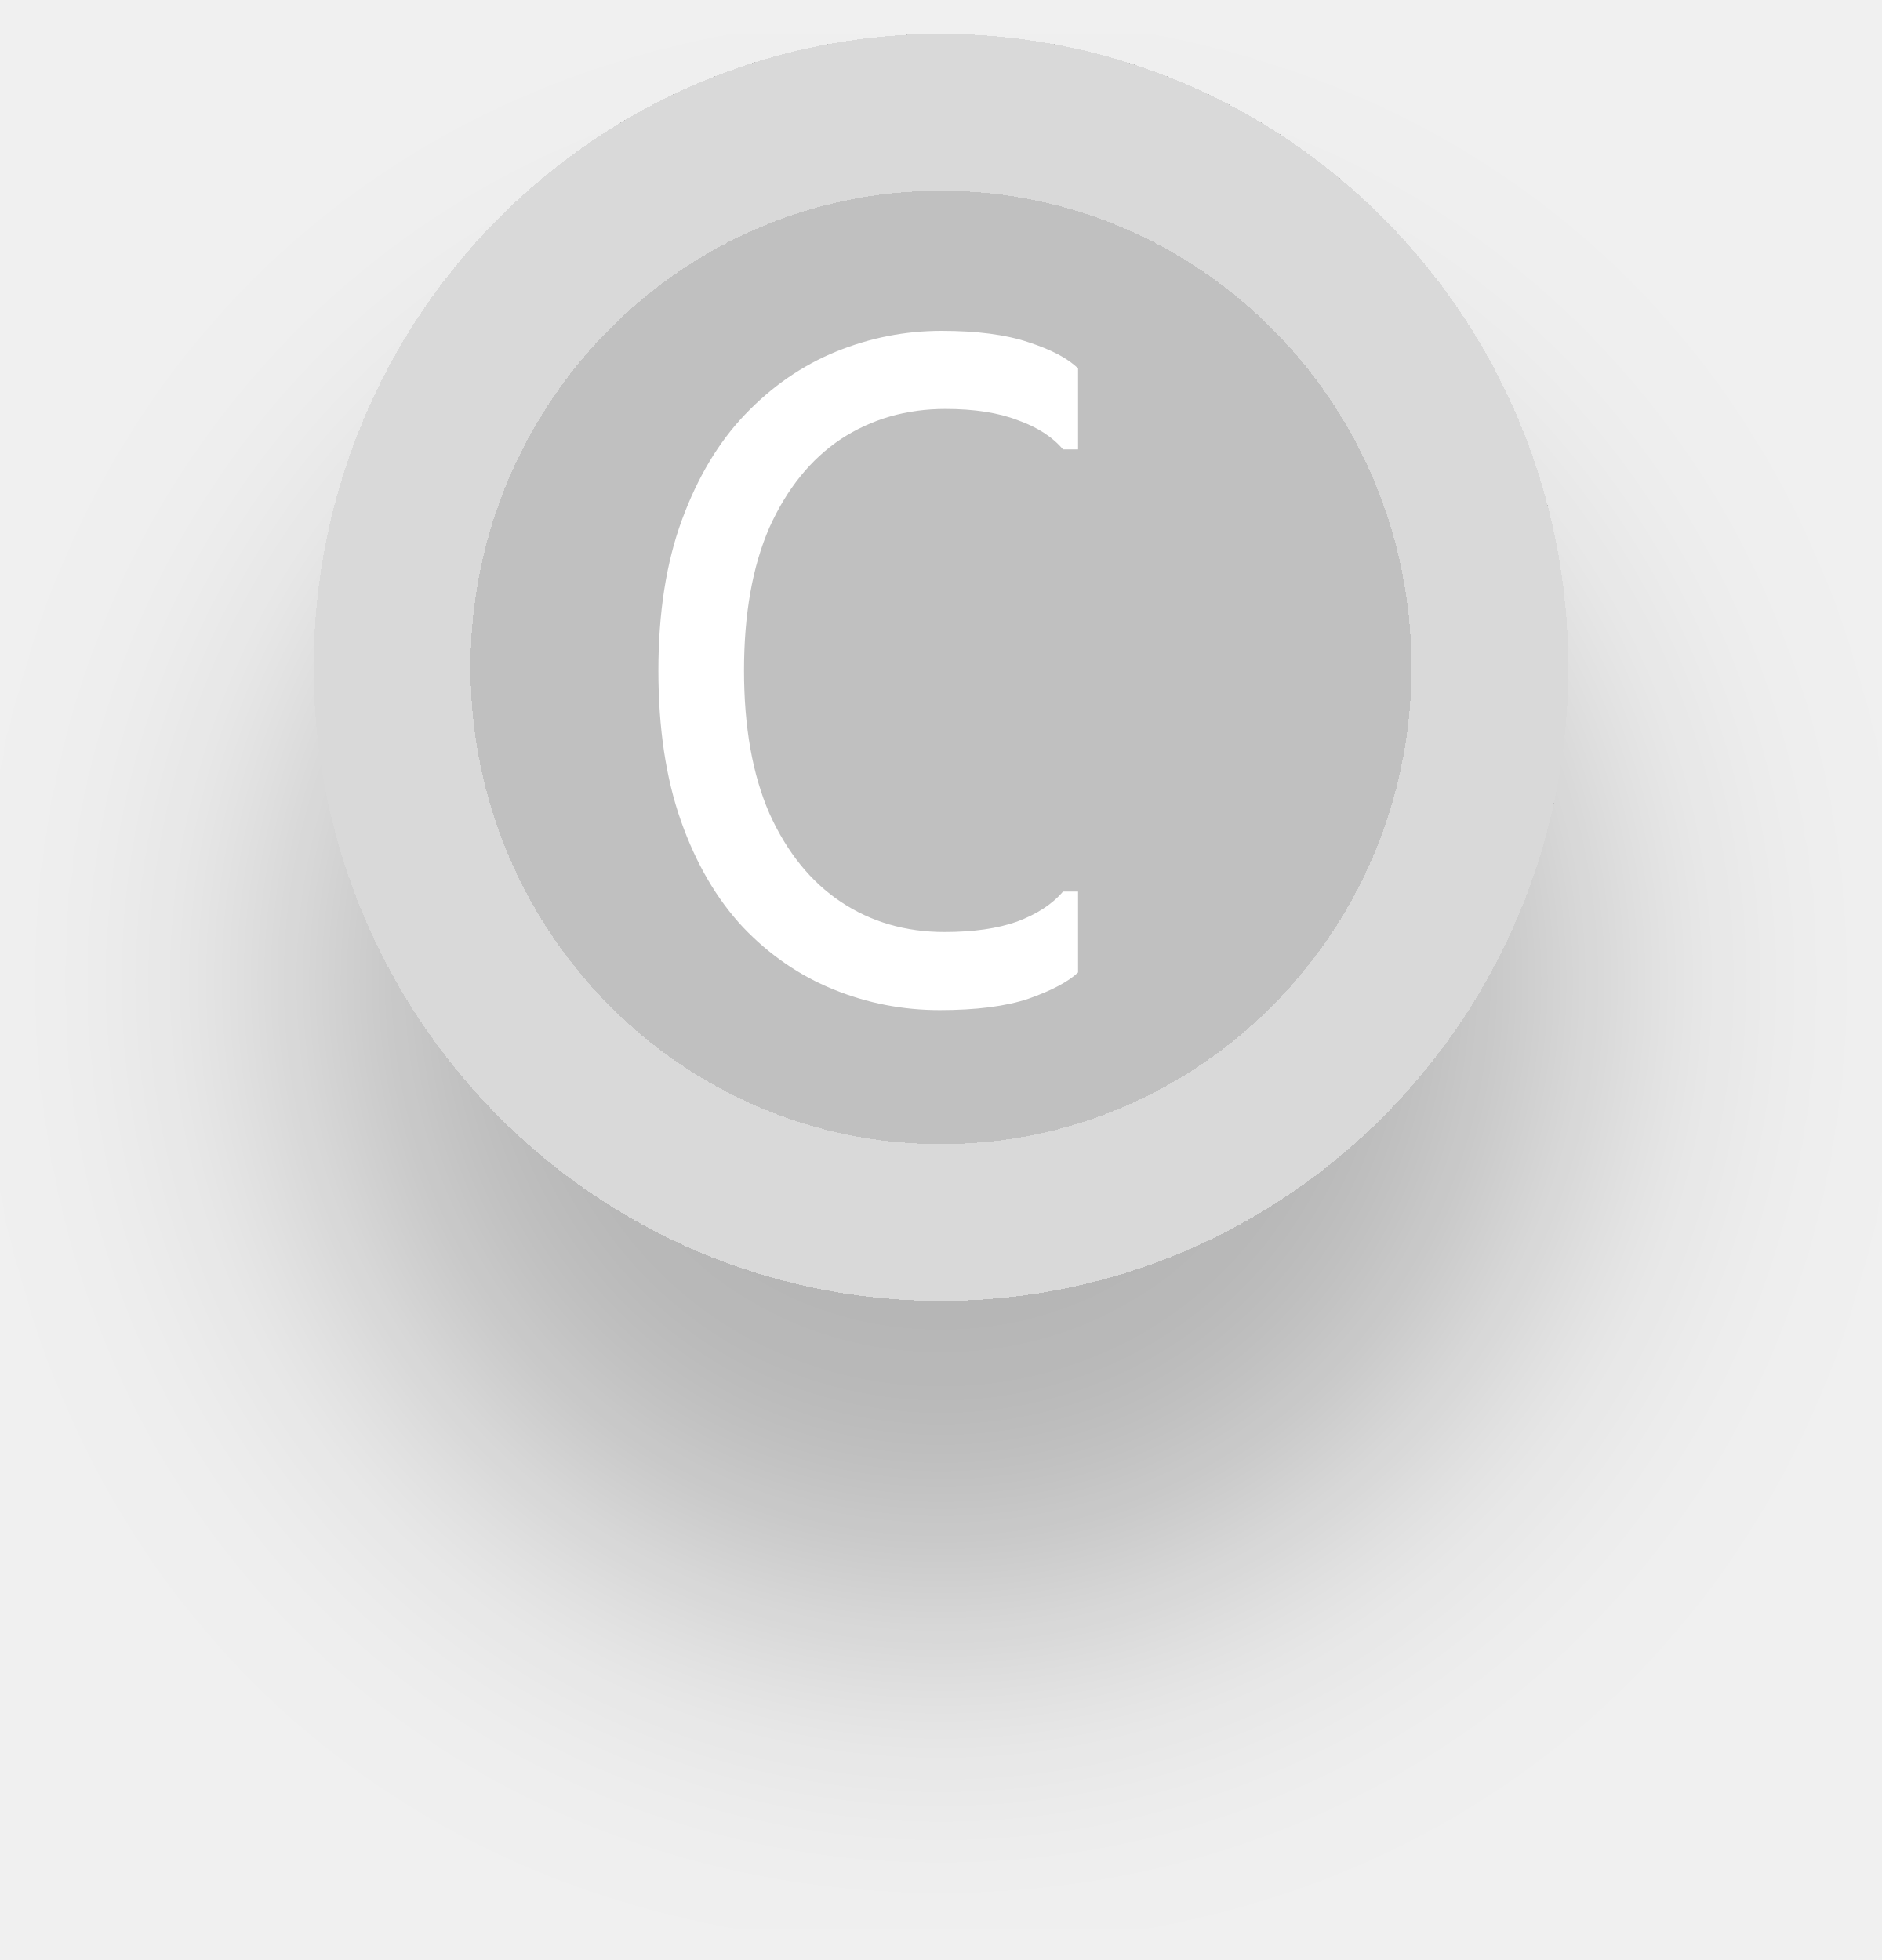
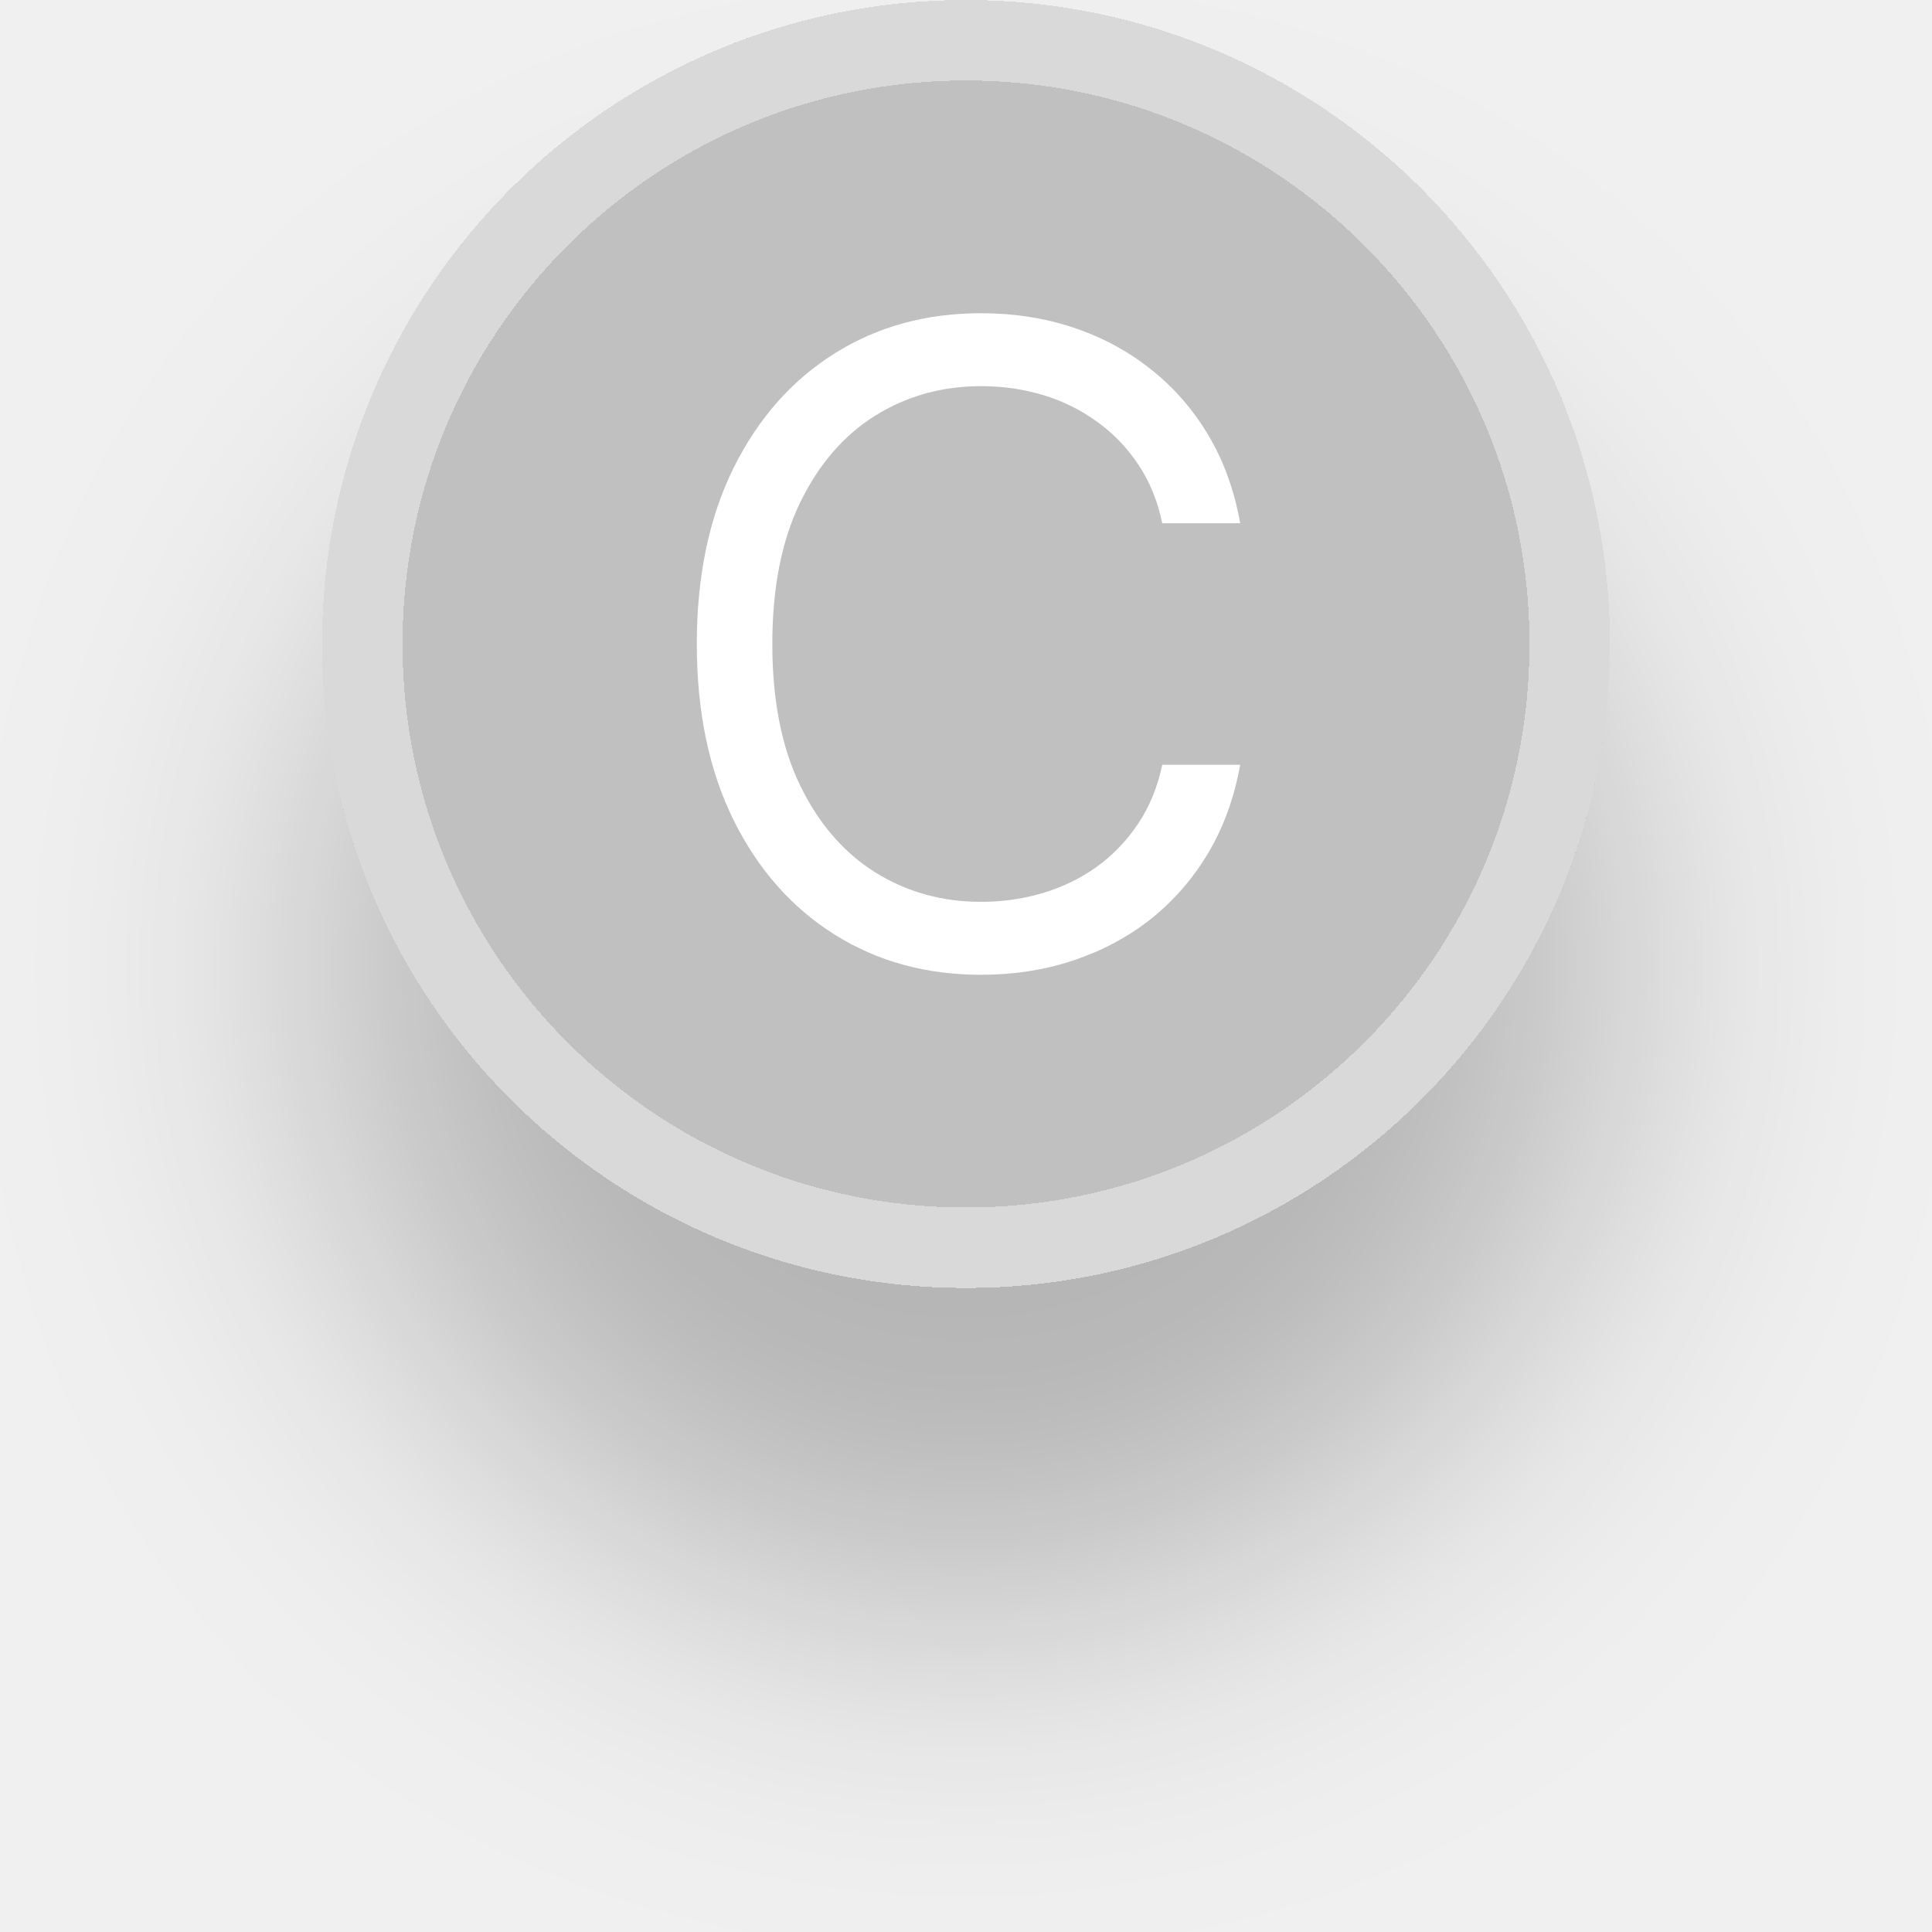
- <svg xmlns="http://www.w3.org/2000/svg" width="24" height="25" viewBox="0 0 24 25" fill="none">
+ <svg xmlns="http://www.w3.org/2000/svg" width="24" height="24" viewBox="0 0 24 24" fill="none">
  <g filter="url(#filter0_d_347_44)">
-     <path d="M20 8.513C20 12.975 16.418 16.593 12 16.593C7.582 16.593 4 12.975 4 8.513C4 4.05 7.582 0.433 12 0.433C16.418 0.433 20 4.05 20 8.513Z" fill="black" fill-opacity="0.2" shape-rendering="crispEdges" />
-     <path d="M19 8.513C19 12.432 15.857 15.593 12 15.593C8.143 15.593 5 12.432 5 8.513C5 4.593 8.143 1.433 12 1.433C15.857 1.433 19 4.593 19 8.513Z" stroke="#D9D9D9" stroke-width="2" shape-rendering="crispEdges" />
+     <path d="M20 8C20 12.418 16.418 16 12 16C7.582 16 4 12.418 4 8C4 3.582 7.582 0 12 0C16.418 0 20 3.582 20 8Z" fill="black" fill-opacity="0.2" shape-rendering="crispEdges" />
+     <path d="M19.5 8C19.5 12.142 16.142 15.5 12 15.5C7.858 15.5 4.5 12.142 4.5 8C4.5 3.858 7.858 0.5 12 0.5C16.142 0.5 19.5 3.858 19.5 8Z" stroke="#D9D9D9" shape-rendering="crispEdges" />
  </g>
-   <path d="M8.396 8.552C8.396 7.816 8.496 7.176 8.696 6.632C8.896 6.088 9.164 5.64 9.5 5.288C9.844 4.928 10.232 4.66 10.664 4.484C11.096 4.308 11.544 4.22 12.008 4.22C12.456 4.22 12.824 4.268 13.112 4.364C13.408 4.46 13.62 4.572 13.748 4.7V5.732H13.556C13.42 5.572 13.228 5.448 12.98 5.36C12.732 5.264 12.424 5.216 12.056 5.216C11.56 5.216 11.116 5.344 10.724 5.6C10.34 5.856 10.036 6.232 9.812 6.728C9.596 7.224 9.488 7.832 9.488 8.552C9.488 9.272 9.596 9.88 9.812 10.376C10.036 10.872 10.34 11.248 10.724 11.504C11.108 11.76 11.548 11.888 12.044 11.888C12.412 11.888 12.72 11.844 12.968 11.756C13.224 11.66 13.42 11.532 13.556 11.372H13.748V12.404C13.62 12.524 13.408 12.636 13.112 12.74C12.824 12.836 12.448 12.884 11.984 12.884C11.512 12.884 11.06 12.796 10.628 12.62C10.196 12.444 9.812 12.18 9.476 11.828C9.14 11.468 8.876 11.016 8.684 10.472C8.492 9.928 8.396 9.288 8.396 8.552Z" fill="white" />
+   <path d="M15.406 6.5H14.438C14.38 6.221 14.28 5.977 14.137 5.766C13.996 5.555 13.824 5.378 13.621 5.234C13.421 5.089 13.198 4.979 12.953 4.906C12.708 4.833 12.453 4.797 12.188 4.797C11.703 4.797 11.264 4.919 10.871 5.164C10.48 5.409 10.169 5.77 9.938 6.246C9.708 6.723 9.594 7.307 9.594 8C9.594 8.693 9.708 9.277 9.938 9.754C10.169 10.23 10.48 10.591 10.871 10.836C11.264 11.081 11.703 11.203 12.188 11.203C12.453 11.203 12.708 11.167 12.953 11.094C13.198 11.021 13.421 10.913 13.621 10.77C13.824 10.624 13.996 10.445 14.137 10.234C14.28 10.021 14.38 9.776 14.438 9.5H15.406C15.333 9.909 15.2 10.275 15.008 10.598C14.815 10.921 14.575 11.195 14.289 11.422C14.003 11.646 13.681 11.816 13.324 11.934C12.97 12.051 12.591 12.109 12.188 12.109C11.505 12.109 10.898 11.943 10.367 11.609C9.836 11.276 9.418 10.802 9.113 10.188C8.809 9.573 8.656 8.844 8.656 8C8.656 7.156 8.809 6.427 9.113 5.812C9.418 5.198 9.836 4.724 10.367 4.391C10.898 4.057 11.505 3.891 12.188 3.891C12.591 3.891 12.97 3.949 13.324 4.066C13.681 4.184 14.003 4.355 14.289 4.582C14.575 4.806 14.815 5.079 15.008 5.402C15.2 5.723 15.333 6.089 15.406 6.5Z" fill="white" />
  <defs>
-     <filter id="filter0_d_347_44" x="0" y="0.433" width="24" height="24.16" filterUnits="userSpaceOnUse" color-interpolation-filters="sRGB">
+     <filter id="filter0_d_347_44" x="0" y="0" width="24" height="24" filterUnits="userSpaceOnUse" color-interpolation-filters="sRGB">
      <feFlood flood-opacity="0" result="BackgroundImageFix" />
      <feColorMatrix in="SourceAlpha" type="matrix" values="0 0 0 0 0 0 0 0 0 0 0 0 0 0 0 0 0 0 127 0" result="hardAlpha" />
      <feOffset dy="4" />
      <feGaussianBlur stdDeviation="2" />
      <feComposite in2="hardAlpha" operator="out" />
      <feColorMatrix type="matrix" values="0 0 0 0 0 0 0 0 0 0 0 0 0 0 0 0 0 0 0.25 0" />
      <feBlend mode="normal" in2="BackgroundImageFix" result="effect1_dropShadow_347_44" />
      <feBlend mode="normal" in="SourceGraphic" in2="effect1_dropShadow_347_44" result="shape" />
    </filter>
  </defs>
</svg>
